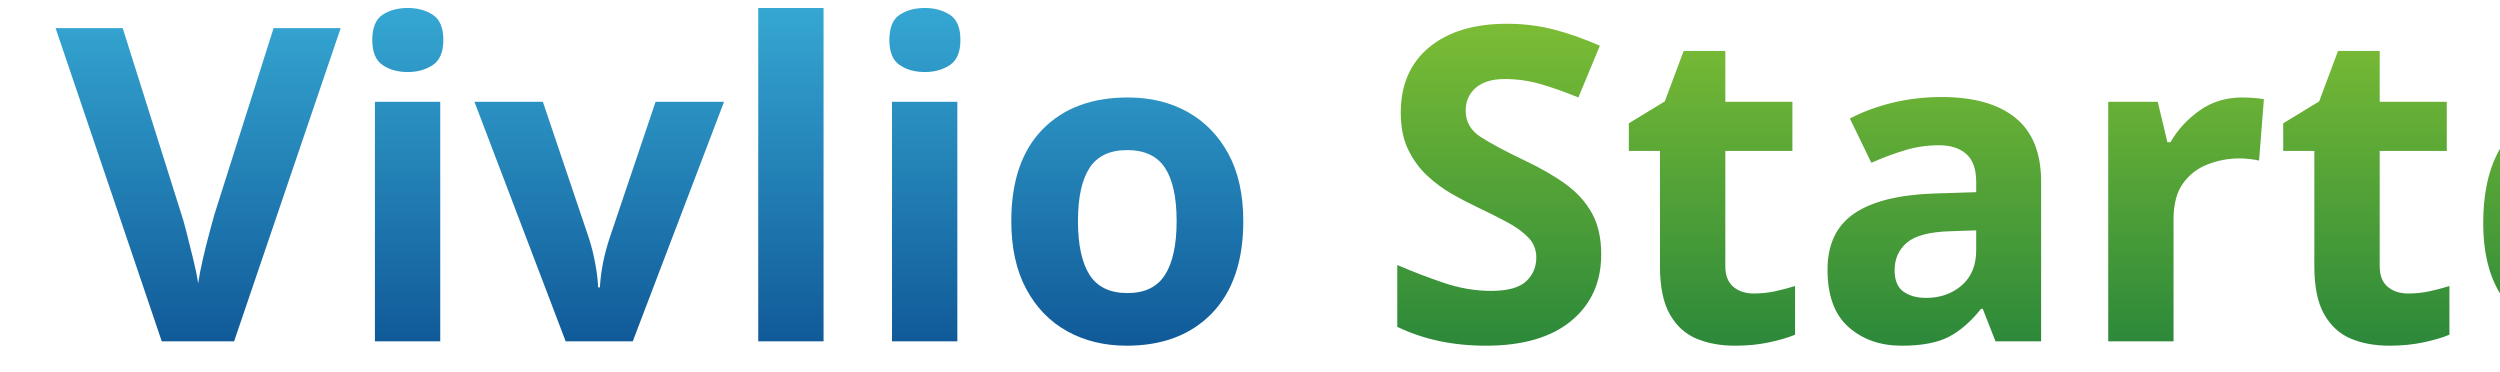
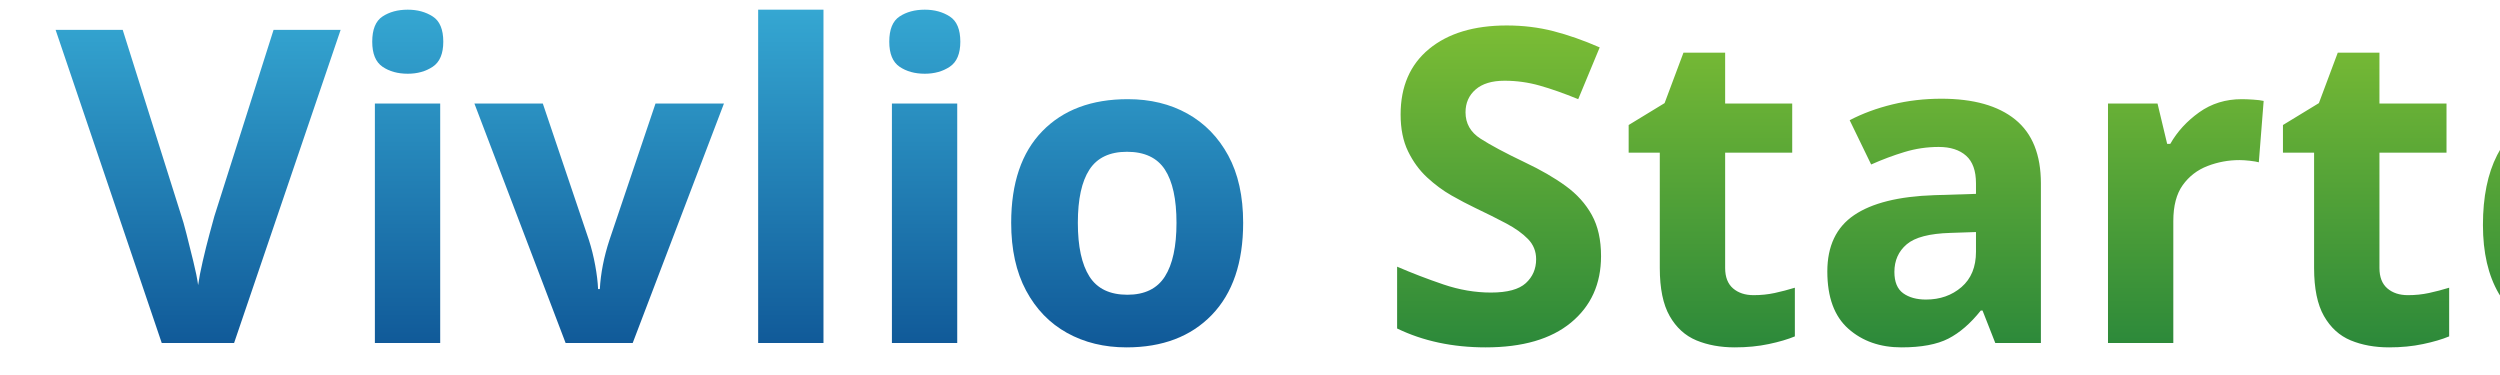
- <svg xmlns="http://www.w3.org/2000/svg" viewBox="0 0 1048.82 155.91" shape-rendering="geometricPrecision" text-rendering="geometricPrecision">
+ <svg xmlns="http://www.w3.org/2000/svg" viewBox="0 0 1200 180" shape-rendering="geometricPrecision" text-rendering="geometricPrecision">
  <defs>
    <linearGradient id="gradBlue" x1="0%" y1="100%" x2="0%" y2="0%">
      <stop offset="0" style="stop-color:#105998" />
      <stop offset="1" style="stop-color:#35A7D2" />
    </linearGradient>
    <linearGradient id="gradGreen" x1="0%" y1="100%" x2="0%" y2="0%">
      <stop offset="0" style="stop-color:#2C893A" />
      <stop offset="1" style="stop-color:#7FBF34" />
    </linearGradient>
  </defs>
-   <text x="23.33" y="143.19" font-family="'D-DIN-PRO Bold', 'D-DIN-PRO', sans-serif" font-weight="bold" font-size="184">
-     <tspan fill="url(#gradBlue)">Vivlio</tspan>
-     <tspan fill="url(#gradGreen)"> Starter</tspan>
-   </text>
+   <g transform="translate(0, 0.82) scale(1.14402)">
+     <text x="23.33" y="143.19" font-family="'D-DIN-PRO Bold', 'D-DIN-PRO', sans-serif" font-weight="bold" font-size="184">
+       <tspan fill="url(#gradBlue)">Vivlio</tspan>
+       <tspan fill="url(#gradGreen)"> Starter</tspan>
+     </text>
+   </g>
</svg>
